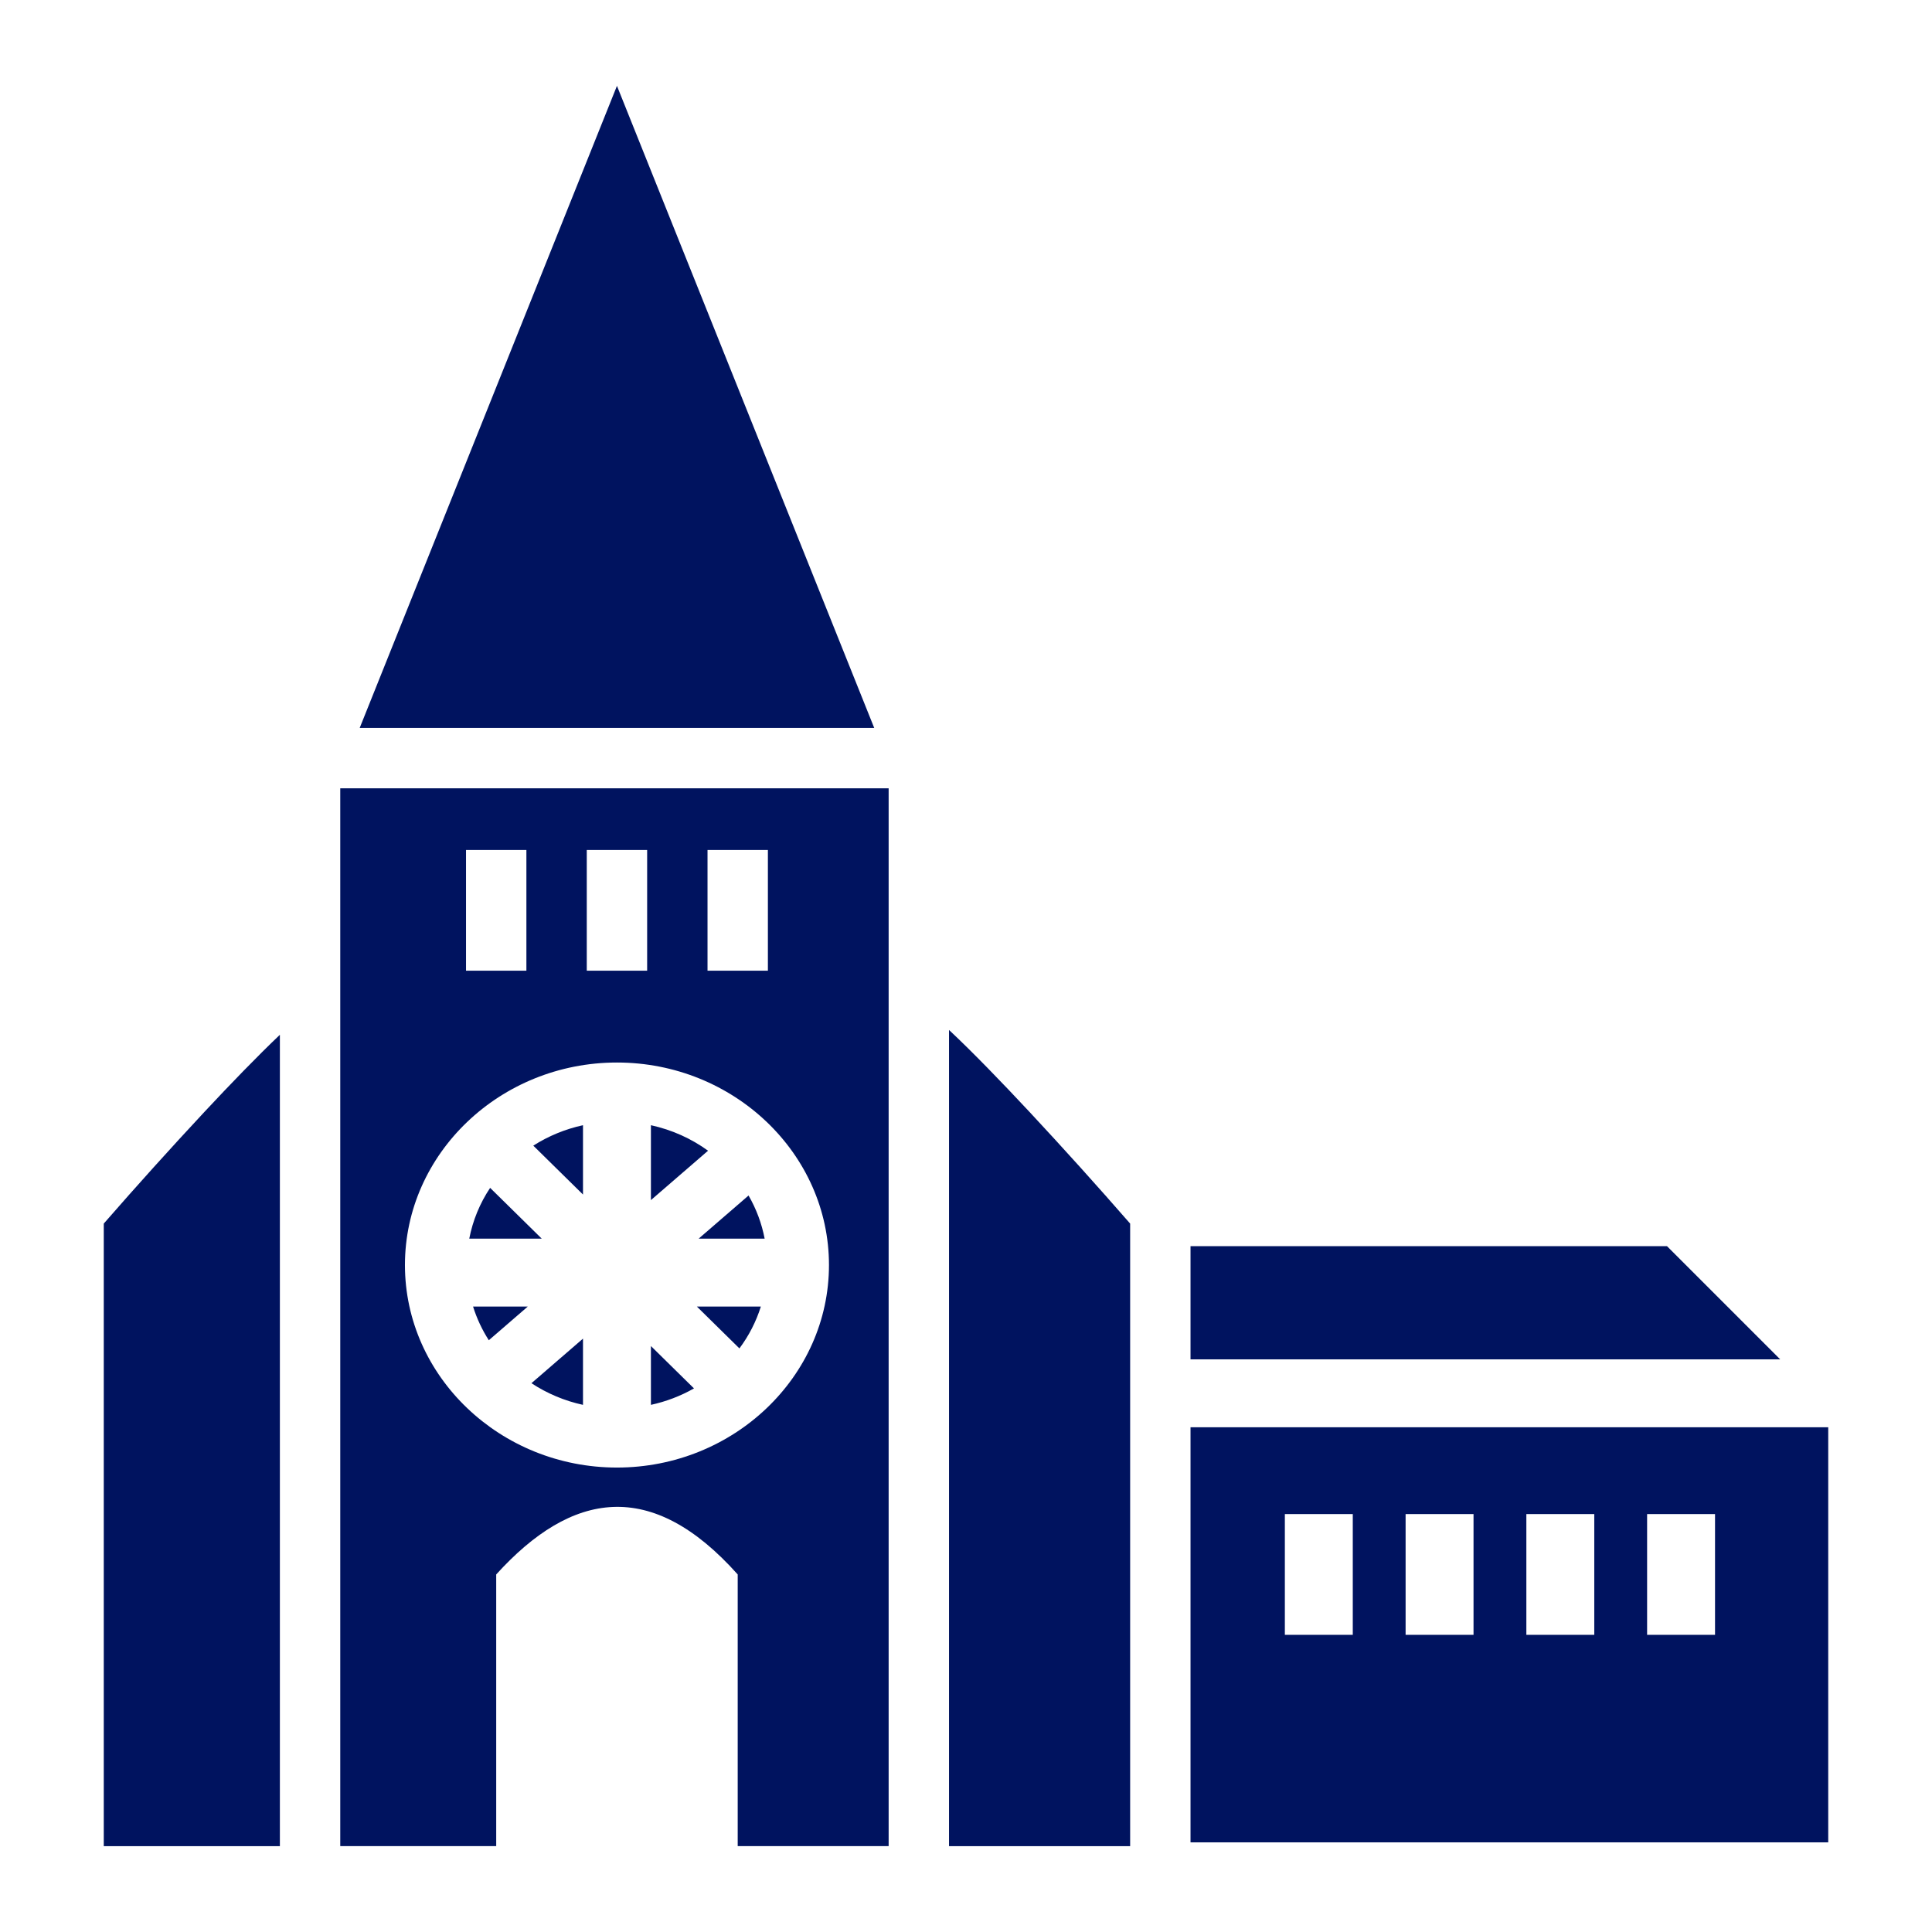
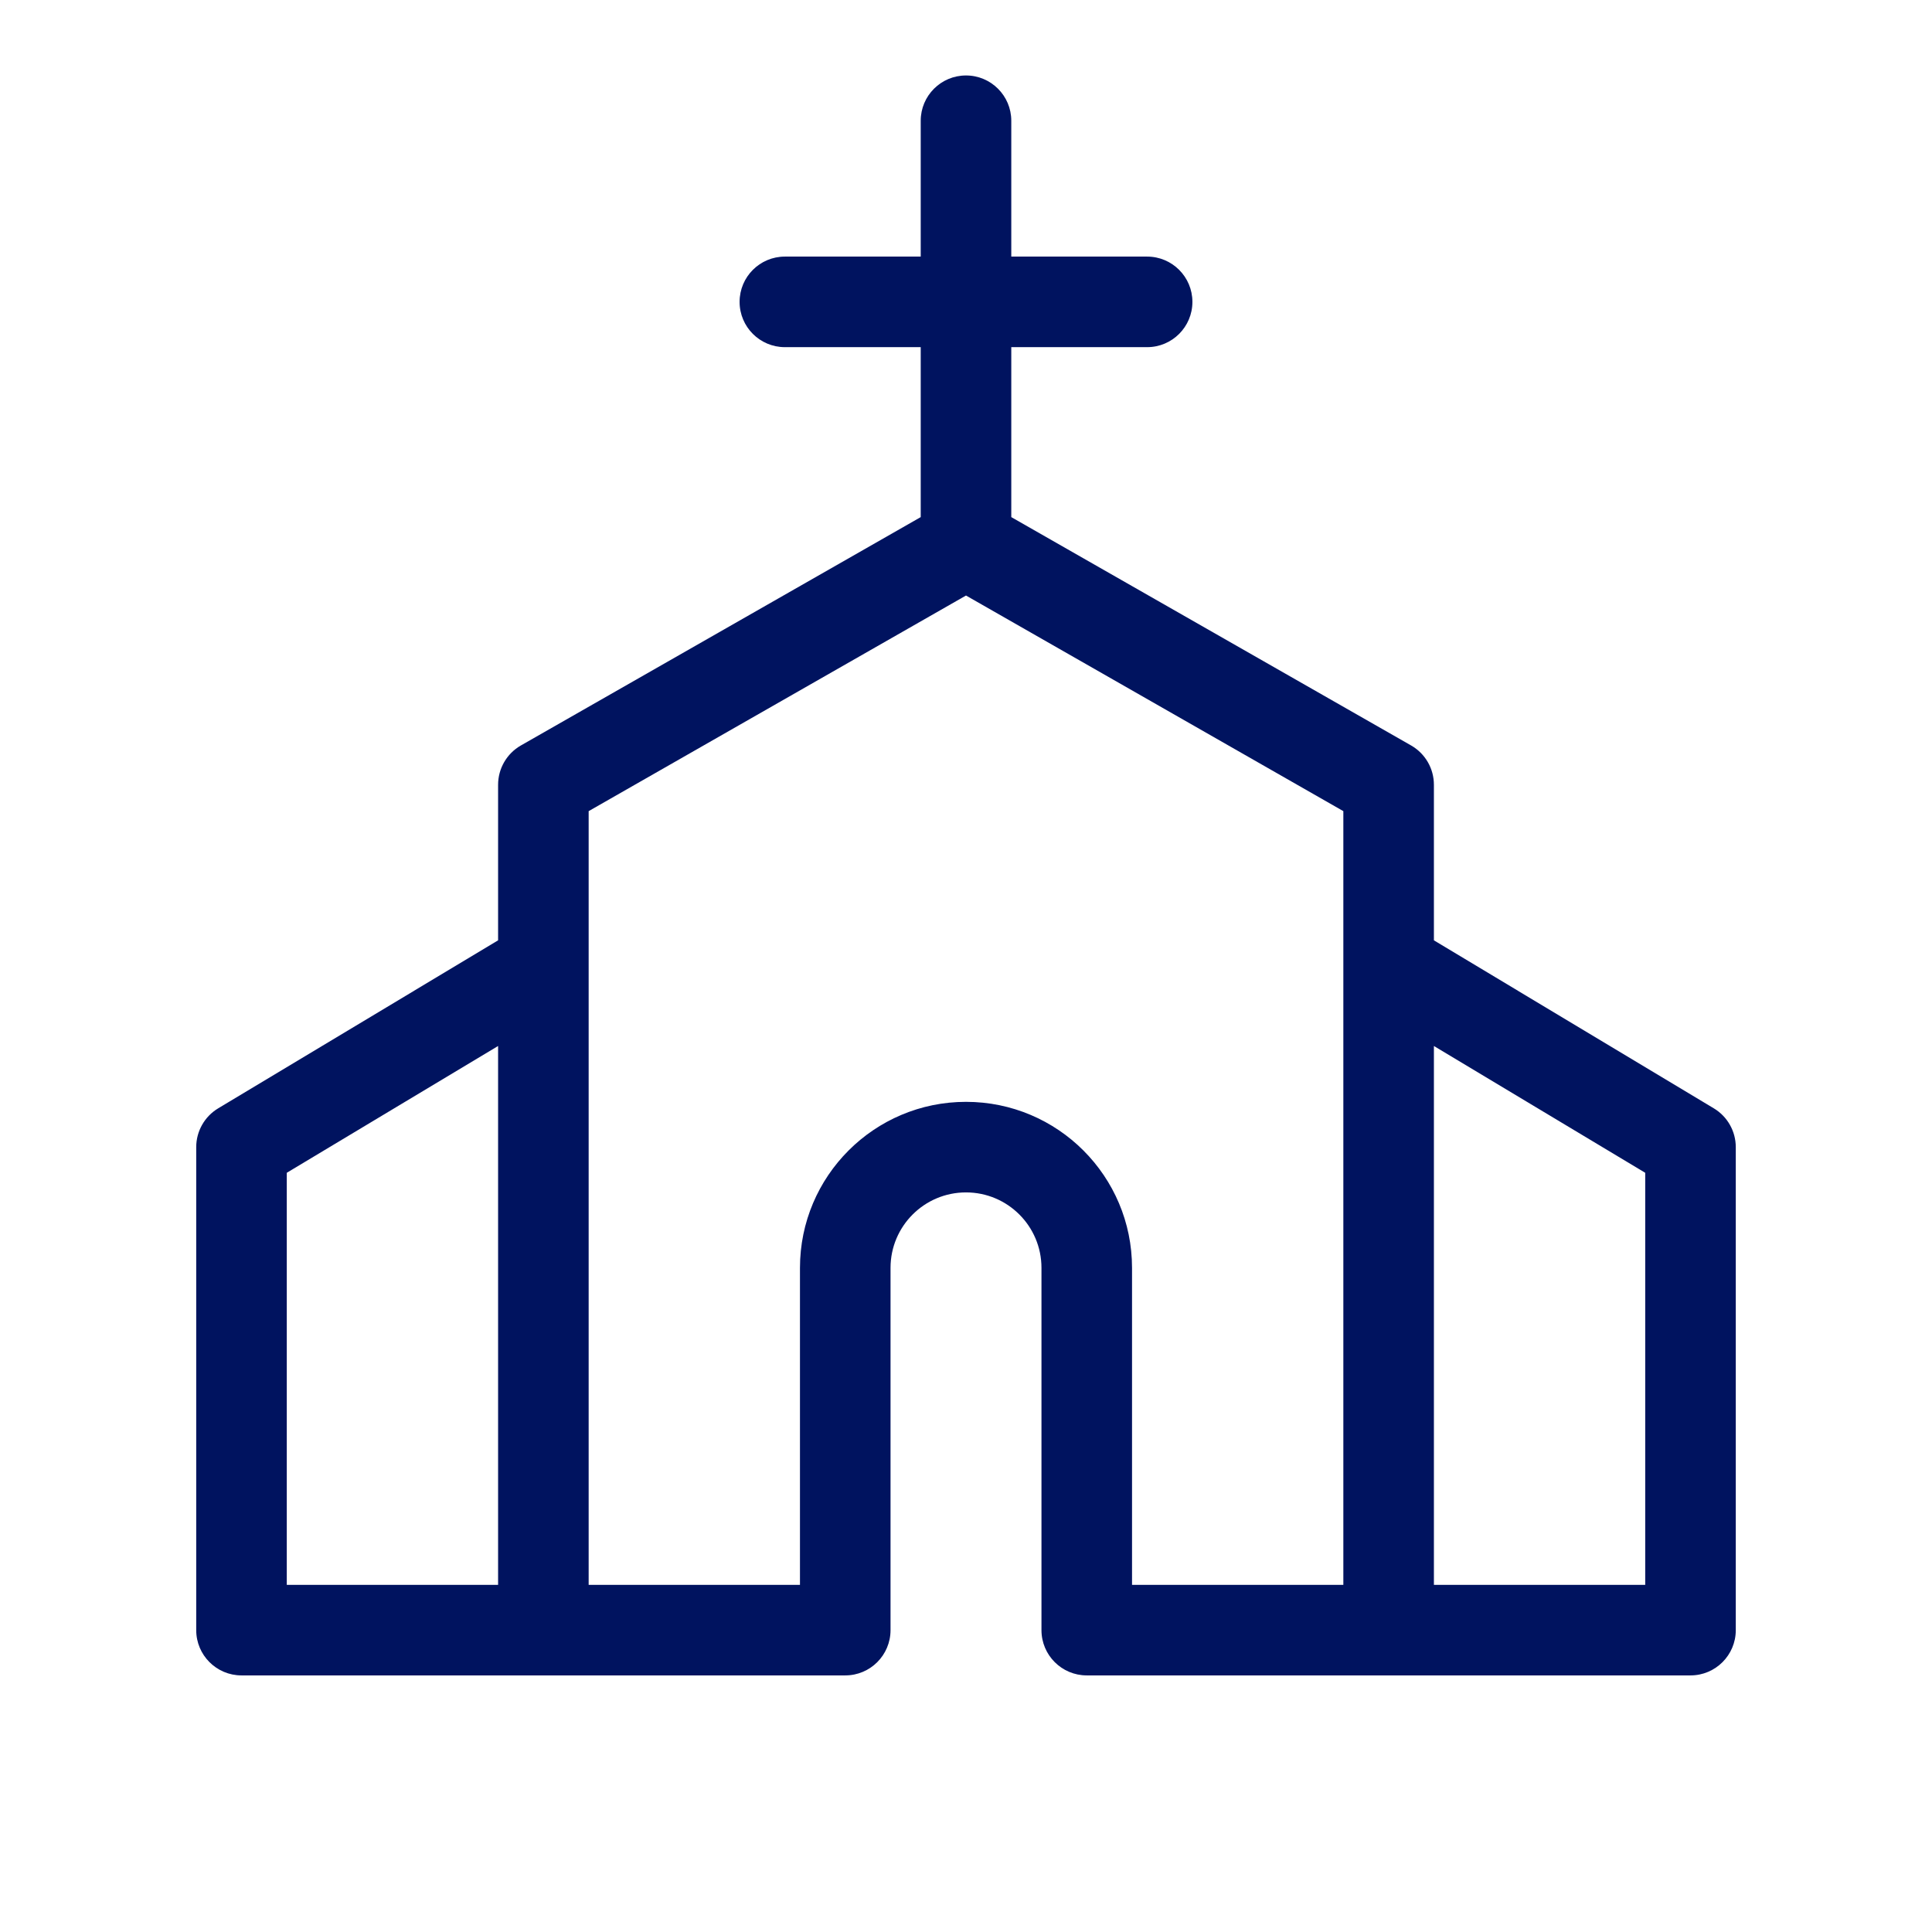
- <svg xmlns="http://www.w3.org/2000/svg" width="120" height="120" viewBox="0 0 512 512">
-   <path fill="#00135f" d="m163.5 22.754l-68.178 170.16h136.356zm-73.328 186.16v280.332H131.5v-72c20.034-22.093 41.16-25.61 64 0v72h40V208.914zm33.328 16.332h16v32h-16zm32 0h16v32h-16zm32 0h16v32h-16zm64 47.715v216.286h48V324.264a1197 1197 0 0 0-26.64-29.56c-7.4-7.93-15.062-15.85-21.22-21.622c-.055-.052-.084-.07-.14-.12zm-177.328 1.267c-5.95 5.658-13.084 13.03-20.033 20.476a1201 1201 0 0 0-26.64 29.56v164.983h46.672v-215.02zm89.328 7.35c30.933 0 56.186 24.12 56.186 53.67c0 29.547-25.253 53.67-56.186 53.67s-56.186-24.123-56.186-53.67c0-29.55 25.253-53.67 56.186-53.67m-9 16.614a40.6 40.6 0 0 0-13.172 5.415l13.172 12.957v-18.37zm18 0v19.847l15.14-13.088c-4.407-3.203-9.544-5.536-15.14-6.76zm-42.61 16.605a36.85 36.85 0 0 0-5.53 13.45h19.2zm68.485 2.025l-13.217 11.426h17.48a36.7 36.7 0 0 0-4.263-11.426M315.5 330.246v30h156.27l-30-30zm-190.135 16a37 37 0 0 0 4.176 8.932l10.33-8.932h-14.505zm59.31 0l11.278 11.096a37.1 37.1 0 0 0 5.682-11.096zM154.5 354.75l-13.662 11.813a40.5 40.5 0 0 0 13.662 5.738zm18 1.965V372.3a40.6 40.6 0 0 0 11.414-4.357zm143 21.53v110h169v-110zm25 23h18v32h-18zm32 0h18v32h-18zm32 0h18v32h-18zm32 0h18v32h-18z" />
+ <svg xmlns="http://www.w3.org/2000/svg" width="120" height="120" viewBox="0 0 256 256">
+   <path fill="#00135f" d="M227.09 146.86L190 124.6V104a6 6 0 0 0-3-5.21l-53-30.27V46h18a6 6 0 0 0 0-12h-18V16a6 6 0 0 0-12 0v18h-18a6 6 0 0 0 0 12h18v22.52L69 98.79a6 6 0 0 0-3 5.21v20.6l-37.09 22.26A6 6 0 0 0 26 152v64a6 6 0 0 0 6 6h80a6 6 0 0 0 6-6v-48a10 10 0 0 1 20 0v48a6 6 0 0 0 6 6h80a6 6 0 0 0 6-6v-64a6 6 0 0 0-2.91-5.14M38 155.4l28-16.8V210H38Zm90-9.4a22 22 0 0 0-22 22v42H78V107.48l50-28.57l50 28.57V210h-28v-42a22 22 0 0 0-22-22m90 64h-28v-71.4l28 16.8Z" />
</svg>
